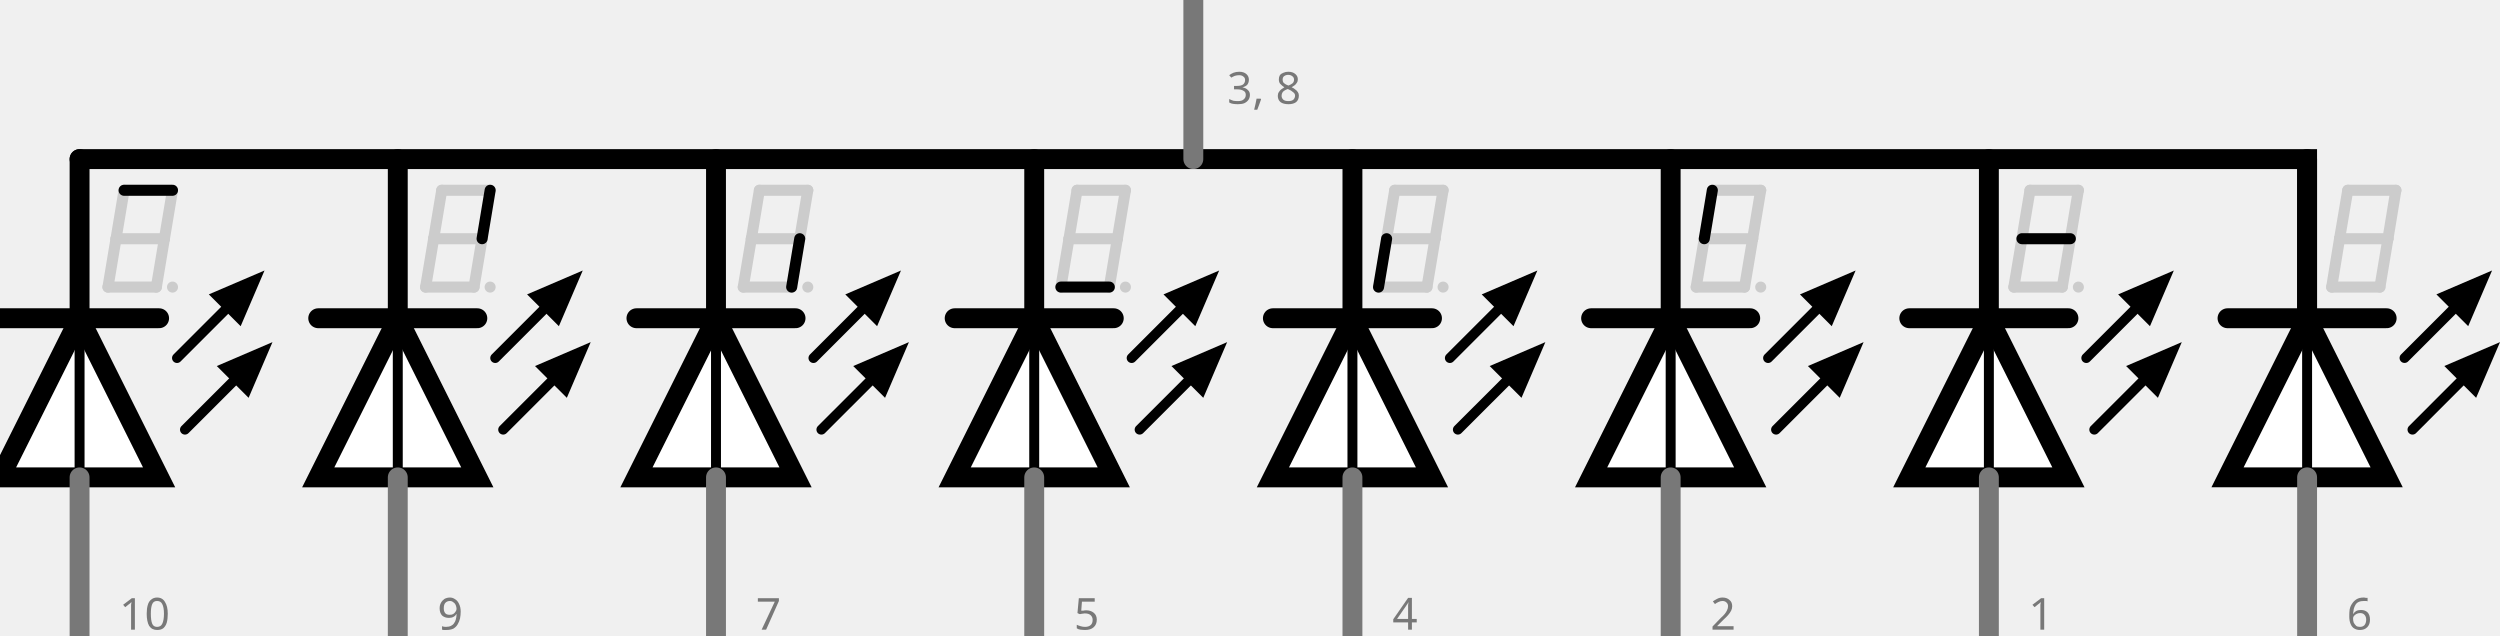
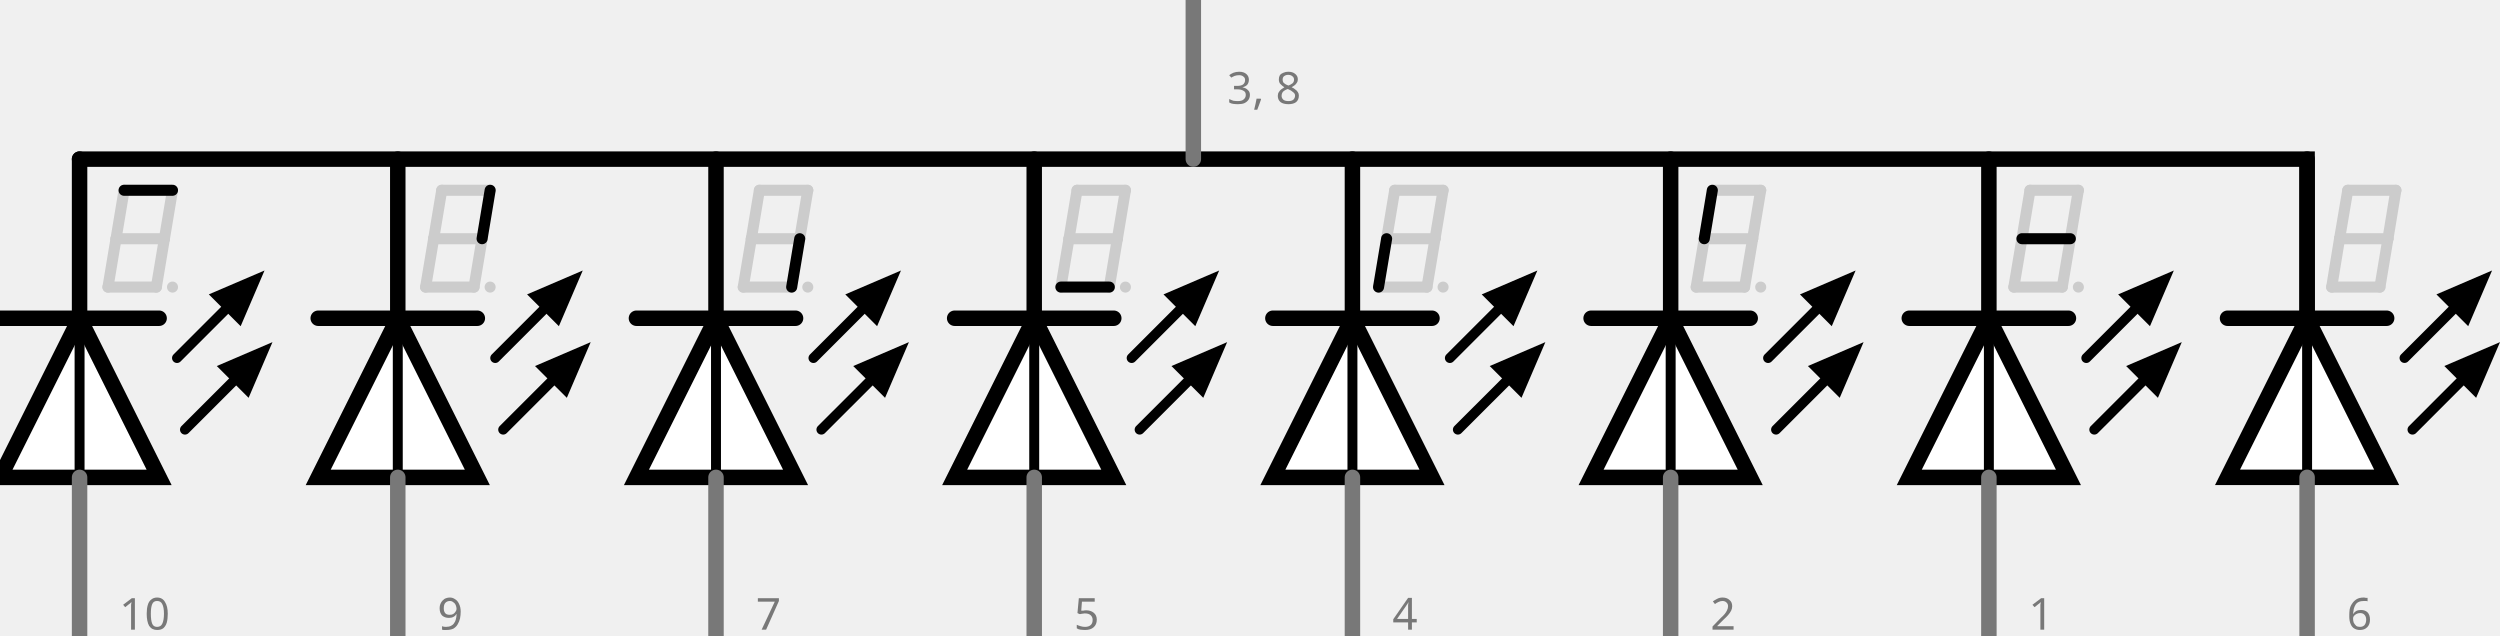
<svg xmlns="http://www.w3.org/2000/svg" version="1.1" id="Ebene_1" x="0px" y="0px" width="113.129px" height="28.742px" viewBox="0 0 113.129 28.742" enable-background="new 0 0 113.129 28.742" xml:space="preserve">
  <g>
-     <polyline fill="none" stroke="#000000" stroke-width="0.9" stroke-linecap="round" stroke-miterlimit="10" points="3.6,7.2    104.4,7.2 104.4,14.401  " />
+     <polyline fill="none" stroke="#000000" stroke-width="0.7" stroke-linecap="round" stroke-miterlimit="10" points="3.6,7.2    104.4,7.2 104.4,14.401  " />
    <g>
-       <rect id="connector3pin" x="53.51" y="0" fill="none" width="0.982" height="0.981" />
+       <rect id="connector3pin" x="53.51" fill="none" width="0.982" height="0.981" />
      <rect id="connector8pin" x="53.509" y="-0.004" fill="none" width="0.981" height="0.981" />
-       <rect id="connector3terminal" x="53.51" y="0" fill="none" width="0.982" height="0.981" />
+       <rect id="connector3terminal" x="53.51" fill="none" width="0.982" height="0.981" />
      <rect id="connector8terminal" x="53.509" y="-0.002" fill="none" width="0.981" height="0.981" />
      <rect id="connector1pin" x="89.509" y="27.76" fill="none" width="0.981" height="0.982" />
-       <rect id="connector2pin" x="75.109" y="27.762" fill="none" width="0.981" height="0.98" />
+       <rect id="connector2pin" x="75.109" y="27.762" fill="none" width="0.98" height="0.98" />
      <rect id="connector4pin" x="60.708" y="27.76" fill="none" width="0.981" height="0.982" />
      <rect id="connector6pin" x="31.908" y="27.76" fill="none" width="0.982" height="0.982" />
      <rect id="connector7pin" x="3.104" y="27.76" fill="none" width="0.982" height="0.982" />
      <rect id="connector9pin" x="103.908" y="27.762" fill="none" width="0.98" height="0.98" />
      <rect id="connector1terminal" x="89.509" y="27.76" fill="none" width="0.981" height="0.982" />
-       <rect id="connector2terminal" x="75.109" y="27.762" fill="none" width="0.981" height="0.98" />
+       <rect id="connector2terminal" x="75.109" y="27.762" fill="none" width="0.98" height="0.98" />
      <rect id="connector4terminal" x="46.31" y="27.76" fill="none" width="0.982" height="0.982" />
      <rect id="connector6terminal" x="17.508" y="27.76" fill="none" width="0.982" height="0.982" />
      <rect id="connector7terminal" x="3.104" y="27.76" fill="none" width="0.982" height="0.982" />
      <rect id="connector9terminal" x="103.908" y="27.762" fill="none" width="0.98" height="0.98" />
    </g>
    <g>
      <g>
        <g>
          <g>
            <g id="schematic_31_">
-               <line fill="none" stroke="#000000" stroke-width="0.9" stroke-linecap="round" x1="86.398" y1="14.401" x2="90" y2="14.401" />
-               <line fill="none" stroke="#000000" stroke-width="0.9" stroke-linecap="round" x1="90" y1="14.401" x2="93.6" y2="14.401" />
-               <polygon fill="#FFFFFF" stroke="#000000" stroke-width="0.9" stroke-linecap="round" points="90,14.401 93.6,21.602         90,21.602 86.398,21.602       " />
+               <line fill="none" stroke="#000000" stroke-width="0.7" stroke-linecap="round" x1="86.398" y1="14.401" x2="90" y2="14.401" />
+               <line fill="none" stroke="#000000" stroke-width="0.7" stroke-linecap="round" x1="90" y1="14.401" x2="93.6" y2="14.401" />
+               <polygon fill="#FFFFFF" stroke="#000000" stroke-width="0.7" stroke-linecap="round" points="90,14.401 93.6,21.602         90,21.602 86.398,21.602       " />
              <line fill="none" stroke="#000000" stroke-width="0.45" stroke-linecap="round" x1="90" y1="21.602" x2="90" y2="14.401" />
              <line fill="none" stroke="#000000" stroke-width="0.45" stroke-linecap="round" x1="94.77" y1="19.441" x2="97.109" y2="17.102" />
              <line fill="none" stroke="#000000" stroke-width="0.45" stroke-linecap="round" x1="94.409" y1="16.201" x2="96.749" y2="13.861" />
-               <line id="connector1pin_31_" fill="none" stroke="#000000" stroke-width="0.9" stroke-linecap="round" x1="90" y1="7.2" x2="90" y2="14.401" />
+               <line id="connector1pin_31_" fill="none" stroke="#000000" stroke-width="0.7" stroke-linecap="round" x1="90" y1="7.2" x2="90" y2="14.401" />
              <polygon id="connector1terminal_31_" fill="none" points="89.999,7.2 90,7.2 90,7.2       " />
-               <line id="connector0pin_31_" fill="none" stroke="#787878" stroke-width="0.9" stroke-linecap="round" x1="90" y1="28.801" x2="90" y2="21.602" />
-               <rect id="connector0terminal_31_" x="89.999" y="28.801" fill="none" width="0.001" height="0" />
-               <path d="M98.729,15.482l-1.08,2.52l-1.439-1.438L98.729,15.482z" />
+               <line id="connector0pin_31_" fill="none" stroke="#787878" stroke-width="0.7" stroke-linecap="round" x1="90" y1="28.801" x2="90" y2="21.602" />
+               <polygon id="connector0terminal_31_" fill="none" points="89.999,28.801 90,28.801 90,28.801       " />
+               <path d="M98.729,15.482l-1.08,2.52l-1.438-1.438L98.729,15.482z" />
              <path d="M98.369,12.241l-1.08,2.52l-1.439-1.439L98.369,12.241z" />
            </g>
          </g>
        </g>
        <g>
          <g>
            <g id="schematic_30_">
-               <line fill="none" stroke="#000000" stroke-width="0.9" stroke-linecap="round" x1="72" y1="14.401" x2="75.6" y2="14.401" />
-               <line fill="none" stroke="#000000" stroke-width="0.9" stroke-linecap="round" x1="75.6" y1="14.401" x2="79.2" y2="14.401" />
-               <polygon fill="#FFFFFF" stroke="#000000" stroke-width="0.9" stroke-linecap="round" points="75.6,14.401 79.2,21.602         75.6,21.602 72,21.602       " />
+               <line fill="none" stroke="#000000" stroke-width="0.7" stroke-linecap="round" x1="72" y1="14.401" x2="75.6" y2="14.401" />
+               <line fill="none" stroke="#000000" stroke-width="0.7" stroke-linecap="round" x1="75.6" y1="14.401" x2="79.2" y2="14.401" />
+               <polygon fill="#FFFFFF" stroke="#000000" stroke-width="0.7" stroke-linecap="round" points="75.6,14.401 79.2,21.602         75.6,21.602 72,21.602       " />
              <line fill="none" stroke="#000000" stroke-width="0.45" stroke-linecap="round" x1="75.6" y1="21.602" x2="75.6" y2="14.401" />
              <line fill="none" stroke="#000000" stroke-width="0.45" stroke-linecap="round" x1="80.37" y1="19.441" x2="82.709" y2="17.102" />
              <line fill="none" stroke="#000000" stroke-width="0.45" stroke-linecap="round" x1="80.009" y1="16.201" x2="82.35" y2="13.861" />
-               <line id="connector1pin_30_" fill="none" stroke="#000000" stroke-width="0.9" stroke-linecap="round" x1="75.6" y1="7.2" x2="75.6" y2="14.401" />
-               <polygon id="connector1terminal_30_" fill="none" points="75.6,7.2 75.6,7.2 75.6,7.2       " />
-               <line id="connector0pin_30_" fill="none" stroke="#787878" stroke-width="0.9" stroke-linecap="round" x1="75.6" y1="28.801" x2="75.6" y2="21.602" />
-               <rect id="connector0terminal_30_" x="75.6" y="28.801" fill="none" width="0" height="0" />
+               <line id="connector1pin_30_" fill="none" stroke="#000000" stroke-width="0.7" stroke-linecap="round" x1="75.6" y1="7.2" x2="75.6" y2="14.401" />
+               <path id="connector1terminal_30_" fill="none" d="M75.6,7.2L75.6,7.2L75.6,7.2z" />
+               <line id="connector0pin_30_" fill="none" stroke="#787878" stroke-width="0.7" stroke-linecap="round" x1="75.6" y1="28.801" x2="75.6" y2="21.602" />
+               <polygon id="connector0terminal_30_" fill="none" points="75.6,28.801 75.6,28.801 75.6,28.801       " />
              <path d="M84.33,15.482l-1.08,2.52l-1.439-1.438L84.33,15.482z" />
              <path d="M83.969,12.241l-1.08,2.52l-1.438-1.439L83.969,12.241z" />
            </g>
          </g>
        </g>
        <g>
          <g>
            <g id="schematic_29_">
-               <line fill="none" stroke="#000000" stroke-width="0.9" stroke-linecap="round" x1="57.6" y1="14.401" x2="61.2" y2="14.401" />
-               <line fill="none" stroke="#000000" stroke-width="0.9" stroke-linecap="round" x1="61.2" y1="14.401" x2="64.8" y2="14.401" />
-               <polygon fill="#FFFFFF" stroke="#000000" stroke-width="0.9" stroke-linecap="round" points="61.2,14.401 64.8,21.602         61.2,21.602 57.6,21.602       " />
+               <line fill="none" stroke="#000000" stroke-width="0.7" stroke-linecap="round" x1="57.6" y1="14.401" x2="61.2" y2="14.401" />
+               <line fill="none" stroke="#000000" stroke-width="0.7" stroke-linecap="round" x1="61.2" y1="14.401" x2="64.8" y2="14.401" />
+               <polygon fill="#FFFFFF" stroke="#000000" stroke-width="0.7" stroke-linecap="round" points="61.2,14.401 64.8,21.602         61.2,21.602 57.6,21.602       " />
              <line fill="none" stroke="#000000" stroke-width="0.45" stroke-linecap="round" x1="61.2" y1="21.602" x2="61.2" y2="14.401" />
              <line fill="none" stroke="#000000" stroke-width="0.45" stroke-linecap="round" x1="65.971" y1="19.441" x2="68.311" y2="17.102" />
              <line fill="none" stroke="#000000" stroke-width="0.45" stroke-linecap="round" x1="65.609" y1="16.201" x2="67.949" y2="13.861" />
-               <line id="connector1pin_29_" fill="none" stroke="#000000" stroke-width="0.9" stroke-linecap="round" x1="61.2" y1="7.2" x2="61.2" y2="14.401" />
+               <line id="connector1pin_29_" fill="none" stroke="#000000" stroke-width="0.7" stroke-linecap="round" x1="61.2" y1="7.2" x2="61.2" y2="14.401" />
              <polygon id="connector1terminal_29_" fill="none" points="61.199,7.2 61.2,7.2 61.2,7.2       " />
-               <line id="connector0pin_29_" fill="none" stroke="#787878" stroke-width="0.9" stroke-linecap="round" x1="61.2" y1="28.801" x2="61.2" y2="21.602" />
-               <rect id="connector0terminal_29_" x="61.199" y="28.801" fill="none" width="0.001" height="0" />
-               <path d="M69.93,15.482l-1.08,2.52l-1.439-1.438L69.93,15.482z" />
+               <line id="connector0pin_29_" fill="none" stroke="#787878" stroke-width="0.7" stroke-linecap="round" x1="61.2" y1="28.801" x2="61.2" y2="21.602" />
+               <polygon id="connector0terminal_29_" fill="none" points="61.199,28.801 61.2,28.801 61.2,28.801       " />
+               <path d="M69.93,15.482l-1.08,2.52l-1.438-1.438L69.93,15.482z" />
              <path d="M69.568,12.241l-1.08,2.52l-1.438-1.439L69.568,12.241z" />
            </g>
          </g>
        </g>
        <g>
          <g>
            <g id="schematic_28_">
-               <line fill="none" stroke="#000000" stroke-width="0.9" stroke-linecap="round" x1="43.2" y1="14.401" x2="46.8" y2="14.401" />
-               <line fill="none" stroke="#000000" stroke-width="0.9" stroke-linecap="round" x1="46.8" y1="14.401" x2="50.4" y2="14.401" />
-               <polygon fill="#FFFFFF" stroke="#000000" stroke-width="0.9" stroke-linecap="round" points="46.8,14.401 50.4,21.602         46.8,21.602 43.2,21.602       " />
+               <line fill="none" stroke="#000000" stroke-width="0.7" stroke-linecap="round" x1="43.2" y1="14.401" x2="46.8" y2="14.401" />
+               <line fill="none" stroke="#000000" stroke-width="0.7" stroke-linecap="round" x1="46.8" y1="14.401" x2="50.4" y2="14.401" />
+               <polygon fill="#FFFFFF" stroke="#000000" stroke-width="0.7" stroke-linecap="round" points="46.8,14.401 50.4,21.602         46.8,21.602 43.2,21.602       " />
              <line fill="none" stroke="#000000" stroke-width="0.45" stroke-linecap="round" x1="46.8" y1="21.602" x2="46.8" y2="14.401" />
              <line fill="none" stroke="#000000" stroke-width="0.45" stroke-linecap="round" x1="51.57" y1="19.441" x2="53.91" y2="17.102" />
              <line fill="none" stroke="#000000" stroke-width="0.45" stroke-linecap="round" x1="51.209" y1="16.201" x2="53.549" y2="13.861" />
-               <line id="connector1pin_28_" fill="none" stroke="#000000" stroke-width="0.9" stroke-linecap="round" x1="46.8" y1="7.2" x2="46.8" y2="14.401" />
+               <line id="connector1pin_28_" fill="none" stroke="#000000" stroke-width="0.7" stroke-linecap="round" x1="46.8" y1="7.2" x2="46.8" y2="14.401" />
              <polygon id="connector1terminal_28_" fill="none" points="46.799,7.2 46.8,7.2 46.8,7.2       " />
-               <line id="connector0pin_28_" fill="none" stroke="#787878" stroke-width="0.9" stroke-linecap="round" x1="46.8" y1="28.801" x2="46.8" y2="21.602" />
-               <rect id="connector0terminal_28_" x="46.799" y="28.801" fill="none" width="0.001" height="0" />
+               <line id="connector0pin_28_" fill="none" stroke="#787878" stroke-width="0.7" stroke-linecap="round" x1="46.8" y1="28.801" x2="46.8" y2="21.602" />
+               <polygon id="connector0terminal_28_" fill="none" points="46.799,28.801 46.8,28.801 46.8,28.801       " />
              <path d="M55.53,15.482l-1.08,2.52l-1.44-1.438L55.53,15.482z" />
              <path d="M55.169,12.241l-1.08,2.52l-1.439-1.439L55.169,12.241z" />
            </g>
          </g>
        </g>
        <g>
          <g>
            <g id="schematic_27_">
-               <line fill="none" stroke="#000000" stroke-width="0.9" stroke-linecap="round" x1="28.8" y1="14.401" x2="32.4" y2="14.401" />
-               <line fill="none" stroke="#000000" stroke-width="0.9" stroke-linecap="round" x1="32.4" y1="14.401" x2="36" y2="14.401" />
-               <polygon fill="#FFFFFF" stroke="#000000" stroke-width="0.9" stroke-linecap="round" points="32.4,14.401 36,21.602         32.4,21.602 28.8,21.602       " />
+               <line fill="none" stroke="#000000" stroke-width="0.7" stroke-linecap="round" x1="28.8" y1="14.401" x2="32.4" y2="14.401" />
+               <line fill="none" stroke="#000000" stroke-width="0.7" stroke-linecap="round" x1="32.4" y1="14.401" x2="36" y2="14.401" />
+               <polygon fill="#FFFFFF" stroke="#000000" stroke-width="0.7" stroke-linecap="round" points="32.4,14.401 36,21.602         32.4,21.602 28.8,21.602       " />
              <line fill="none" stroke="#000000" stroke-width="0.45" stroke-linecap="round" x1="32.4" y1="21.602" x2="32.4" y2="14.401" />
              <line fill="none" stroke="#000000" stroke-width="0.45" stroke-linecap="round" x1="37.17" y1="19.441" x2="39.51" y2="17.102" />
              <line fill="none" stroke="#000000" stroke-width="0.45" stroke-linecap="round" x1="36.81" y1="16.201" x2="39.149" y2="13.861" />
-               <line id="connector1pin_27_" fill="none" stroke="#000000" stroke-width="0.9" stroke-linecap="round" x1="32.4" y1="7.2" x2="32.4" y2="14.401" />
+               <line id="connector1pin_27_" fill="none" stroke="#000000" stroke-width="0.7" stroke-linecap="round" x1="32.4" y1="7.2" x2="32.4" y2="14.401" />
              <polygon id="connector1terminal_27_" fill="none" points="32.399,7.2 32.4,7.2 32.4,7.2       " />
-               <line id="connector0pin_27_" fill="none" stroke="#787878" stroke-width="0.9" stroke-linecap="round" x1="32.4" y1="28.801" x2="32.4" y2="21.602" />
-               <rect id="connector0terminal_27_" x="32.399" y="28.801" fill="none" width="0.001" height="0" />
+               <line id="connector0pin_27_" fill="none" stroke="#787878" stroke-width="0.7" stroke-linecap="round" x1="32.4" y1="28.801" x2="32.4" y2="21.602" />
+               <polygon id="connector0terminal_27_" fill="none" points="32.399,28.801 32.4,28.801 32.4,28.801       " />
              <path d="M41.13,15.482l-1.08,2.52l-1.44-1.438L41.13,15.482z" />
              <path d="M40.77,12.241l-1.08,2.52l-1.439-1.439L40.77,12.241z" />
            </g>
          </g>
        </g>
        <g>
          <g>
            <g id="schematic_26_">
-               <line fill="none" stroke="#000000" stroke-width="0.9" stroke-linecap="round" x1="14.4" y1="14.401" x2="18" y2="14.401" />
-               <line fill="none" stroke="#000000" stroke-width="0.9" stroke-linecap="round" x1="18" y1="14.401" x2="21.6" y2="14.401" />
-               <polygon fill="#FFFFFF" stroke="#000000" stroke-width="0.9" stroke-linecap="round" points="18,14.401 21.6,21.602         18,21.602 14.4,21.602       " />
+               <line fill="none" stroke="#000000" stroke-width="0.7" stroke-linecap="round" x1="14.4" y1="14.401" x2="18" y2="14.401" />
+               <line fill="none" stroke="#000000" stroke-width="0.7" stroke-linecap="round" x1="18" y1="14.401" x2="21.6" y2="14.401" />
+               <polygon fill="#FFFFFF" stroke="#000000" stroke-width="0.7" stroke-linecap="round" points="18,14.401 21.6,21.602         18,21.602 14.4,21.602       " />
              <line fill="none" stroke="#000000" stroke-width="0.45" stroke-linecap="round" x1="18" y1="21.602" x2="18" y2="14.401" />
              <line fill="none" stroke="#000000" stroke-width="0.45" stroke-linecap="round" x1="22.77" y1="19.441" x2="25.11" y2="17.102" />
              <line fill="none" stroke="#000000" stroke-width="0.45" stroke-linecap="round" x1="22.41" y1="16.201" x2="24.75" y2="13.861" />
-               <line id="connector1pin_26_" fill="none" stroke="#000000" stroke-width="0.9" stroke-linecap="round" x1="18" y1="7.2" x2="18" y2="14.401" />
+               <line id="connector1pin_26_" fill="none" stroke="#000000" stroke-width="0.7" stroke-linecap="round" x1="18" y1="7.2" x2="18" y2="14.401" />
              <polygon id="connector1terminal_26_" fill="none" points="18,7.2 18.001,7.2 18.001,7.2       " />
-               <line id="connector0pin_26_" fill="none" stroke="#787878" stroke-width="0.9" stroke-linecap="round" x1="18" y1="28.801" x2="18" y2="21.602" />
-               <rect id="connector0terminal_26_" x="18" y="28.801" fill="none" width="0.001" height="0" />
+               <line id="connector0pin_26_" fill="none" stroke="#787878" stroke-width="0.7" stroke-linecap="round" x1="18" y1="28.801" x2="18" y2="21.602" />
+               <polygon id="connector0terminal_26_" fill="none" points="18,28.801 18.001,28.801 18.001,28.801       " />
              <path d="M26.73,15.482l-1.08,2.52l-1.44-1.438L26.73,15.482z" />
              <path d="M26.37,12.241l-1.08,2.52l-1.439-1.439L26.37,12.241z" />
            </g>
          </g>
        </g>
        <g>
          <g>
            <g id="schematic_25_">
-               <line fill="none" stroke="#000000" stroke-width="0.9" stroke-linecap="round" x1="0" y1="14.401" x2="3.601" y2="14.401" />
-               <line fill="none" stroke="#000000" stroke-width="0.9" stroke-linecap="round" x1="3.601" y1="14.401" x2="7.2" y2="14.401" />
-               <polygon fill="#FFFFFF" stroke="#000000" stroke-width="0.9" stroke-linecap="round" points="3.601,14.401 7.2,21.602         3.601,21.602 0,21.602       " />
+               <line fill="none" stroke="#000000" stroke-width="0.7" stroke-linecap="round" x1="0" y1="14.401" x2="3.601" y2="14.401" />
+               <line fill="none" stroke="#000000" stroke-width="0.7" stroke-linecap="round" x1="3.601" y1="14.401" x2="7.2" y2="14.401" />
+               <polygon fill="#FFFFFF" stroke="#000000" stroke-width="0.7" stroke-linecap="round" points="3.601,14.401 7.2,21.602         3.601,21.602 0,21.602       " />
              <line fill="none" stroke="#000000" stroke-width="0.45" stroke-linecap="round" x1="3.601" y1="21.602" x2="3.601" y2="14.401" />
              <line fill="none" stroke="#000000" stroke-width="0.45" stroke-linecap="round" x1="8.37" y1="19.441" x2="10.71" y2="17.102" />
              <line fill="none" stroke="#000000" stroke-width="0.45" stroke-linecap="round" x1="8.01" y1="16.201" x2="10.35" y2="13.861" />
-               <line id="connector1pin_25_" fill="none" stroke="#000000" stroke-width="0.9" stroke-linecap="round" x1="3.601" y1="7.2" x2="3.601" y2="14.401" />
+               <line id="connector1pin_25_" fill="none" stroke="#000000" stroke-width="0.7" stroke-linecap="round" x1="3.601" y1="7.2" x2="3.601" y2="14.401" />
              <polygon id="connector1terminal_25_" fill="none" points="3.6,7.2 3.601,7.2 3.601,7.2       " />
-               <line id="connector0pin_25_" fill="none" stroke="#787878" stroke-width="0.9" stroke-linecap="round" x1="3.601" y1="28.801" x2="3.601" y2="21.602" />
-               <rect id="connector0terminal_25_" x="3.6" y="28.801" fill="none" width="0.001" height="0" />
+               <line id="connector0pin_25_" fill="none" stroke="#787878" stroke-width="0.7" stroke-linecap="round" x1="3.601" y1="28.801" x2="3.601" y2="21.602" />
+               <polygon id="connector0terminal_25_" fill="none" points="3.6,28.801 3.601,28.801 3.601,28.801       " />
              <path d="M12.33,15.482l-1.08,2.52l-1.44-1.438L12.33,15.482z" />
              <path d="M11.97,12.241l-1.08,2.52l-1.44-1.44L11.97,12.241z" />
            </g>
          </g>
        </g>
      </g>
      <g>
        <g>
          <g>
            <g id="schematic_24_">
              <rect id="connector0terminal_24_" x="89.999" y="14.399" fill="none" width="0.001" height="0.002" />
            </g>
          </g>
        </g>
        <g>
          <g>
            <g id="schematic_23_">
              <rect id="connector0terminal_23_" x="75.6" y="14.399" fill="none" width="0" height="0.002" />
            </g>
          </g>
        </g>
        <g>
          <g>
            <g id="schematic_22_">
              <rect id="connector0terminal_22_" x="61.199" y="14.399" fill="none" width="0.001" height="0.002" />
            </g>
          </g>
        </g>
        <g>
          <g>
            <g id="schematic_21_">
              <rect id="connector0terminal_21_" x="46.799" y="14.399" fill="none" width="0.001" height="0.002" />
            </g>
          </g>
        </g>
        <g>
          <g>
            <g id="schematic_20_">
              <rect id="connector0terminal_20_" x="32.399" y="14.399" fill="none" width="0.001" height="0.002" />
            </g>
          </g>
        </g>
        <g>
          <g>
            <g id="schematic_19_">
              <rect id="connector0terminal_19_" x="18" y="14.399" fill="none" width="0.001" height="0.002" />
            </g>
          </g>
        </g>
        <g>
          <g>
            <g id="schematic_18_">
              <rect id="connector0terminal_18_" x="3.6" y="14.399" fill="none" width="0.001" height="0.002" />
            </g>
          </g>
        </g>
      </g>
      <g>
        <g>
          <g>
            <g id="schematic_9_">
              <polygon id="connector1terminal_9_" fill="none" points="104.398,29.293 104.4,29.293 104.4,29.293       " />
            </g>
          </g>
        </g>
        <g>
          <g>
            <g id="schematic_8_">
              <polygon id="connector1terminal_8_" fill="none" points="89.999,29.293 90,29.293 90,29.293       " />
            </g>
          </g>
        </g>
        <g>
          <g>
            <g id="schematic_7_">
-               <polygon id="connector1terminal_7_" fill="none" points="75.6,29.293 75.6,29.293 75.6,29.293       " />
+               <path id="connector1terminal_7_" fill="none" d="M75.6,29.293L75.6,29.293L75.6,29.293z" />
            </g>
          </g>
        </g>
        <g>
          <g>
            <g id="schematic_6_">
              <polygon id="connector1terminal_6_" fill="none" points="61.199,29.293 61.2,29.293 61.2,29.293       " />
            </g>
          </g>
        </g>
        <g>
          <g>
            <g id="schematic_5_">
              <polygon id="connector1terminal_5_" fill="none" points="46.799,29.293 46.8,29.293 46.8,29.293       " />
            </g>
          </g>
        </g>
        <g>
          <g>
            <g id="schematic_4_">
              <polygon id="connector1terminal_4_" fill="none" points="32.399,29.293 32.4,29.293 32.4,29.293       " />
            </g>
          </g>
        </g>
        <g>
          <g>
            <g id="schematic_3_">
              <polygon id="connector1terminal_3_" fill="none" points="18,29.293 18.001,29.293 18.001,29.293       " />
            </g>
          </g>
        </g>
        <g>
          <g>
            <g id="schematic_2_">
              <polygon id="connector1terminal_1_" fill="none" points="3.6,29.293 3.601,29.293 3.601,29.293       " />
            </g>
          </g>
        </g>
      </g>
      <g>
        <g>
          <g id="schematic_17_">
-             <line fill="none" stroke="#000000" stroke-width="0.9" stroke-linecap="round" x1="100.799" y1="14.401" x2="104.4" y2="14.401" />
-             <line fill="none" stroke="#000000" stroke-width="0.9" stroke-linecap="round" x1="104.4" y1="14.401" x2="108" y2="14.401" />
-             <polygon fill="#FFFFFF" stroke="#000000" stroke-width="0.9" stroke-linecap="round" points="104.4,14.401 108,21.6        104.4,21.6 100.799,21.6      " />
+             <line fill="none" stroke="#000000" stroke-width="0.7" stroke-linecap="round" x1="100.799" y1="14.401" x2="104.4" y2="14.401" />
+             <line fill="none" stroke="#000000" stroke-width="0.7" stroke-linecap="round" x1="104.4" y1="14.401" x2="108" y2="14.401" />
+             <polygon fill="#FFFFFF" stroke="#000000" stroke-width="0.7" stroke-linecap="round" points="104.4,14.401 108,21.6        104.4,21.6 100.799,21.6      " />
            <line fill="none" stroke="#000000" stroke-width="0.45" stroke-linecap="round" x1="104.4" y1="21.6" x2="104.4" y2="14.401" />
            <line fill="none" stroke="#000000" stroke-width="0.45" stroke-linecap="round" x1="109.169" y1="19.441" x2="111.509" y2="17.1" />
            <line fill="none" stroke="#000000" stroke-width="0.45" stroke-linecap="round" x1="108.809" y1="16.199" x2="111.148" y2="13.86" />
-             <line id="connector1pin_17_" fill="none" stroke="#000000" stroke-width="0.9" stroke-linecap="round" x1="104.4" y1="7.199" x2="104.4" y2="14.401" />
+             <line id="connector1pin_17_" fill="none" stroke="#000000" stroke-width="0.7" stroke-linecap="round" x1="104.4" y1="7.199" x2="104.4" y2="14.401" />
            <polygon id="connector1terminal_17_" fill="none" points="104.398,7.199 104.4,7.199 104.4,7.199      " />
-             <line id="connector0pin_17_" fill="none" stroke="#787878" stroke-width="0.9" stroke-linecap="round" x1="104.4" y1="28.801" x2="104.4" y2="21.6" />
+             <line id="connector0pin_17_" fill="none" stroke="#787878" stroke-width="0.7" stroke-linecap="round" x1="104.4" y1="28.801" x2="104.4" y2="21.6" />
            <rect id="connector0terminal_17_" x="104.398" y="28.799" fill="none" width="0.002" height="0.002" />
            <path d="M113.129,15.482l-1.08,2.52l-1.439-1.439L113.129,15.482z" />
-             <path d="M112.77,12.24l-1.08,2.52l-1.439-1.439L112.77,12.24z" />
+             <path d="M112.77,12.24l-1.08,2.521l-1.438-1.439L112.77,12.24z" />
          </g>
        </g>
      </g>
    </g>
    <text transform="matrix(1 0 0 1 106.1992 28.4922)" fill="#787878" font-family="'DroidSans'" font-size="2">6</text>
    <text transform="matrix(1 0 0 1 91.7998 28.4922)" fill="#787878" font-family="'DroidSans'" font-size="2">1</text>
-     <text transform="matrix(1 0 0 1 55.5298 4.6997)" fill="#787878" font-family="'DroidSans'" font-size="2">3, 8</text>
+     <text transform="matrix(1 0 0 1 55.5298 4.6992)" fill="#787878" font-family="'DroidSans'" font-size="2">3, 8</text>
    <text transform="matrix(1 0 0 1 77.4004 28.4922)" fill="#787878" font-family="'DroidSans'" font-size="2">2</text>
    <text transform="matrix(1 0 0 1 63 28.4922)" fill="#787878" font-family="'DroidSans'" font-size="2">4</text>
    <text transform="matrix(1 0 0 1 48.6001 28.4922)" fill="#787878" font-family="'DroidSans'" font-size="2">5</text>
    <text transform="matrix(1 0 0 1 34.2002 28.4922)" fill="#787878" font-family="'DroidSans'" font-size="2">7</text>
    <text transform="matrix(1 0 0 1 19.8003 28.4922)" fill="#787878" font-family="'DroidSans'" font-size="2">9</text>
    <text transform="matrix(1 0 0 1 5.4004 28.4922)" fill="#787878" font-family="'DroidSans'" font-size="2">10</text>
-     <line fill="none" stroke="#787878" stroke-width="0.9" stroke-linecap="round" stroke-miterlimit="10" x1="54" y1="7.2" x2="54" y2="0" />
+     <line fill="none" stroke="#787878" stroke-width="0.7" stroke-linecap="round" stroke-miterlimit="10" x1="54" y1="7.2" x2="54" y2="0" />
    <g>
      <g>
        <line fill="none" stroke="#CCCCCC" stroke-width="0.5" stroke-linecap="round" x1="7.075" y1="12.991" x2="4.885" y2="12.991" />
        <line fill="none" stroke="#CCCCCC" stroke-width="0.5" stroke-linecap="round" x1="5.25" y1="10.802" x2="7.44" y2="10.802" />
        <line fill="none" stroke="#CCCCCC" stroke-width="0.5" stroke-linecap="round" x1="7.806" y1="12.991" x2="7.806" y2="12.991" />
        <line fill="none" stroke="#CCCCCC" stroke-width="0.5" stroke-linecap="round" x1="5.25" y1="10.802" x2="4.885" y2="12.991" />
        <line fill="none" stroke="#CCCCCC" stroke-width="0.5" stroke-linecap="round" x1="5.615" y1="8.61" x2="5.25" y2="10.802" />
        <line fill="none" stroke="#CCCCCC" stroke-width="0.5" stroke-linecap="round" x1="7.44" y1="10.802" x2="7.075" y2="12.991" />
        <line fill="none" stroke="#CCCCCC" stroke-width="0.5" stroke-linecap="round" x1="7.806" y1="8.61" x2="7.44" y2="10.802" />
        <line fill="none" stroke="#000000" stroke-width="0.5" stroke-linecap="round" x1="7.806" y1="8.61" x2="5.615" y2="8.61" />
      </g>
      <g>
        <line fill="none" stroke="#CCCCCC" stroke-width="0.5" stroke-linecap="round" x1="22.179" y1="8.61" x2="19.989" y2="8.61" />
        <line fill="none" stroke="#CCCCCC" stroke-width="0.5" stroke-linecap="round" x1="21.449" y1="12.991" x2="19.259" y2="12.991" />
        <line fill="none" stroke="#CCCCCC" stroke-width="0.5" stroke-linecap="round" x1="19.624" y1="10.802" x2="21.815" y2="10.802" />
        <line fill="none" stroke="#CCCCCC" stroke-width="0.5" stroke-linecap="round" x1="22.179" y1="12.991" x2="22.179" y2="12.991" />
        <line fill="none" stroke="#CCCCCC" stroke-width="0.5" stroke-linecap="round" x1="19.624" y1="10.802" x2="19.259" y2="12.991" />
        <line fill="none" stroke="#CCCCCC" stroke-width="0.5" stroke-linecap="round" x1="19.989" y1="8.61" x2="19.624" y2="10.802" />
        <line fill="none" stroke="#CCCCCC" stroke-width="0.5" stroke-linecap="round" x1="21.815" y1="10.802" x2="21.449" y2="12.991" />
        <line fill="none" stroke="#000000" stroke-width="0.5" stroke-linecap="round" x1="22.18" y1="8.61" x2="21.815" y2="10.802" />
      </g>
      <g>
        <line fill="none" stroke="#CCCCCC" stroke-width="0.5" stroke-linecap="round" x1="36.554" y1="8.61" x2="34.363" y2="8.61" />
        <line fill="none" stroke="#CCCCCC" stroke-width="0.5" stroke-linecap="round" x1="35.824" y1="12.991" x2="33.633" y2="12.991" />
        <line fill="none" stroke="#CCCCCC" stroke-width="0.5" stroke-linecap="round" x1="33.999" y1="10.802" x2="36.189" y2="10.802" />
        <line fill="none" stroke="#CCCCCC" stroke-width="0.5" stroke-linecap="round" x1="36.554" y1="12.991" x2="36.554" y2="12.991" />
        <line fill="none" stroke="#CCCCCC" stroke-width="0.5" stroke-linecap="round" x1="33.999" y1="10.802" x2="33.633" y2="12.991" />
        <line fill="none" stroke="#CCCCCC" stroke-width="0.5" stroke-linecap="round" x1="34.363" y1="8.61" x2="33.999" y2="10.802" />
        <line fill="none" stroke="#CCCCCC" stroke-width="0.5" stroke-linecap="round" x1="36.554" y1="8.61" x2="36.189" y2="10.802" />
        <line fill="none" stroke="#000000" stroke-width="0.5" stroke-linecap="round" x1="36.189" y1="10.802" x2="35.824" y2="12.991" />
      </g>
      <g>
        <line fill="none" stroke="#CCCCCC" stroke-width="0.5" stroke-linecap="round" x1="50.927" y1="8.61" x2="48.738" y2="8.61" />
        <line fill="none" stroke="#CCCCCC" stroke-width="0.5" stroke-linecap="round" x1="48.373" y1="10.802" x2="50.563" y2="10.802" />
        <line fill="none" stroke="#CCCCCC" stroke-width="0.5" stroke-linecap="round" x1="50.927" y1="12.991" x2="50.927" y2="12.991" />
        <line fill="none" stroke="#CCCCCC" stroke-width="0.5" stroke-linecap="round" x1="48.373" y1="10.802" x2="48.007" y2="12.991" />
        <line fill="none" stroke="#CCCCCC" stroke-width="0.5" stroke-linecap="round" x1="48.738" y1="8.61" x2="48.373" y2="10.802" />
        <line fill="none" stroke="#CCCCCC" stroke-width="0.5" stroke-linecap="round" x1="50.563" y1="10.802" x2="50.198" y2="12.991" />
        <line fill="none" stroke="#CCCCCC" stroke-width="0.5" stroke-linecap="round" x1="50.928" y1="8.61" x2="50.563" y2="10.802" />
        <line fill="none" stroke="#000000" stroke-width="0.5" stroke-linecap="round" x1="50.198" y1="12.991" x2="48.007" y2="12.991" />
      </g>
      <g>
        <line fill="none" stroke="#CCCCCC" stroke-width="0.5" stroke-linecap="round" x1="65.302" y1="8.61" x2="63.111" y2="8.61" />
        <line fill="none" stroke="#CCCCCC" stroke-width="0.5" stroke-linecap="round" x1="64.572" y1="12.991" x2="62.381" y2="12.991" />
        <line fill="none" stroke="#CCCCCC" stroke-width="0.5" stroke-linecap="round" x1="62.747" y1="10.802" x2="64.938" y2="10.802" />
        <line fill="none" stroke="#CCCCCC" stroke-width="0.5" stroke-linecap="round" x1="65.302" y1="12.991" x2="65.302" y2="12.991" />
        <line fill="none" stroke="#CCCCCC" stroke-width="0.5" stroke-linecap="round" x1="63.113" y1="8.61" x2="62.747" y2="10.802" />
        <line fill="none" stroke="#CCCCCC" stroke-width="0.5" stroke-linecap="round" x1="64.938" y1="10.802" x2="64.572" y2="12.991" />
        <line fill="none" stroke="#CCCCCC" stroke-width="0.5" stroke-linecap="round" x1="65.302" y1="8.61" x2="64.938" y2="10.802" />
        <line fill="none" stroke="#000000" stroke-width="0.5" stroke-linecap="round" x1="62.747" y1="10.802" x2="62.381" y2="12.991" />
      </g>
      <g>
        <line fill="none" stroke="#CCCCCC" stroke-width="0.5" stroke-linecap="round" x1="79.675" y1="8.61" x2="77.486" y2="8.61" />
        <line fill="none" stroke="#CCCCCC" stroke-width="0.5" stroke-linecap="round" x1="78.945" y1="12.991" x2="76.756" y2="12.991" />
        <line fill="none" stroke="#CCCCCC" stroke-width="0.5" stroke-linecap="round" x1="77.121" y1="10.802" x2="79.311" y2="10.802" />
        <line fill="none" stroke="#CCCCCC" stroke-width="0.5" stroke-linecap="round" x1="79.675" y1="12.991" x2="79.675" y2="12.991" />
        <line fill="none" stroke="#CCCCCC" stroke-width="0.5" stroke-linecap="round" x1="77.121" y1="10.802" x2="76.756" y2="12.991" />
        <line fill="none" stroke="#000000" stroke-width="0.5" stroke-linecap="round" x1="77.486" y1="8.61" x2="77.121" y2="10.802" />
        <line fill="none" stroke="#CCCCCC" stroke-width="0.5" stroke-linecap="round" x1="79.311" y1="10.802" x2="78.945" y2="12.991" />
        <line fill="none" stroke="#CCCCCC" stroke-width="0.5" stroke-linecap="round" x1="79.675" y1="8.61" x2="79.311" y2="10.802" />
      </g>
      <g>
        <line fill="none" stroke="#CCCCCC" stroke-width="0.5" stroke-linecap="round" x1="94.05" y1="8.61" x2="91.859" y2="8.61" />
        <line fill="none" stroke="#CCCCCC" stroke-width="0.5" stroke-linecap="round" x1="93.32" y1="12.991" x2="91.13" y2="12.991" />
        <line fill="none" stroke="#CCCCCC" stroke-width="0.5" stroke-linecap="round" x1="94.05" y1="12.991" x2="94.05" y2="12.991" />
        <line fill="none" stroke="#CCCCCC" stroke-width="0.5" stroke-linecap="round" x1="91.496" y1="10.802" x2="91.13" y2="12.991" />
        <line fill="none" stroke="#CCCCCC" stroke-width="0.5" stroke-linecap="round" x1="91.861" y1="8.61" x2="91.496" y2="10.802" />
        <line fill="none" stroke="#CCCCCC" stroke-width="0.5" stroke-linecap="round" x1="93.686" y1="10.802" x2="93.32" y2="12.991" />
        <line fill="none" stroke="#CCCCCC" stroke-width="0.5" stroke-linecap="round" x1="94.05" y1="8.61" x2="93.686" y2="10.802" />
        <line fill="none" stroke="#000000" stroke-width="0.5" stroke-linecap="round" x1="91.496" y1="10.802" x2="93.686" y2="10.802" />
      </g>
      <g>
        <line fill="none" stroke="#CCCCCC" stroke-width="0.5" stroke-linecap="round" x1="108.418" y1="8.61" x2="106.24" y2="8.61" />
        <line fill="none" stroke="#CCCCCC" stroke-width="0.5" stroke-linecap="round" x1="107.695" y1="12.991" x2="105.512" y2="12.991" />
        <line fill="none" stroke="#CCCCCC" stroke-width="0.5" stroke-linecap="round" x1="105.869" y1="10.802" x2="108.059" y2="10.802" />
        <line fill="none" stroke="#CCCCCC" stroke-width="0.5" stroke-linecap="round" x1="105.869" y1="10.802" x2="105.512" y2="12.991" />
        <line fill="none" stroke="#CCCCCC" stroke-width="0.5" stroke-linecap="round" x1="106.24" y1="8.61" x2="105.869" y2="10.802" />
        <line fill="none" stroke="#CCCCCC" stroke-width="0.5" stroke-linecap="round" x1="108.059" y1="10.802" x2="107.695" y2="12.991" />
        <line fill="none" stroke="#CCCCCC" stroke-width="0.5" stroke-linecap="round" x1="108.418" y1="8.61" x2="108.059" y2="10.802" />
      </g>
    </g>
  </g>
  <g>
    <rect id="connector0terminal_9_" x="104.398" y="21.6" fill="none" width="0.002" height="0.002" />
  </g>
</svg>
